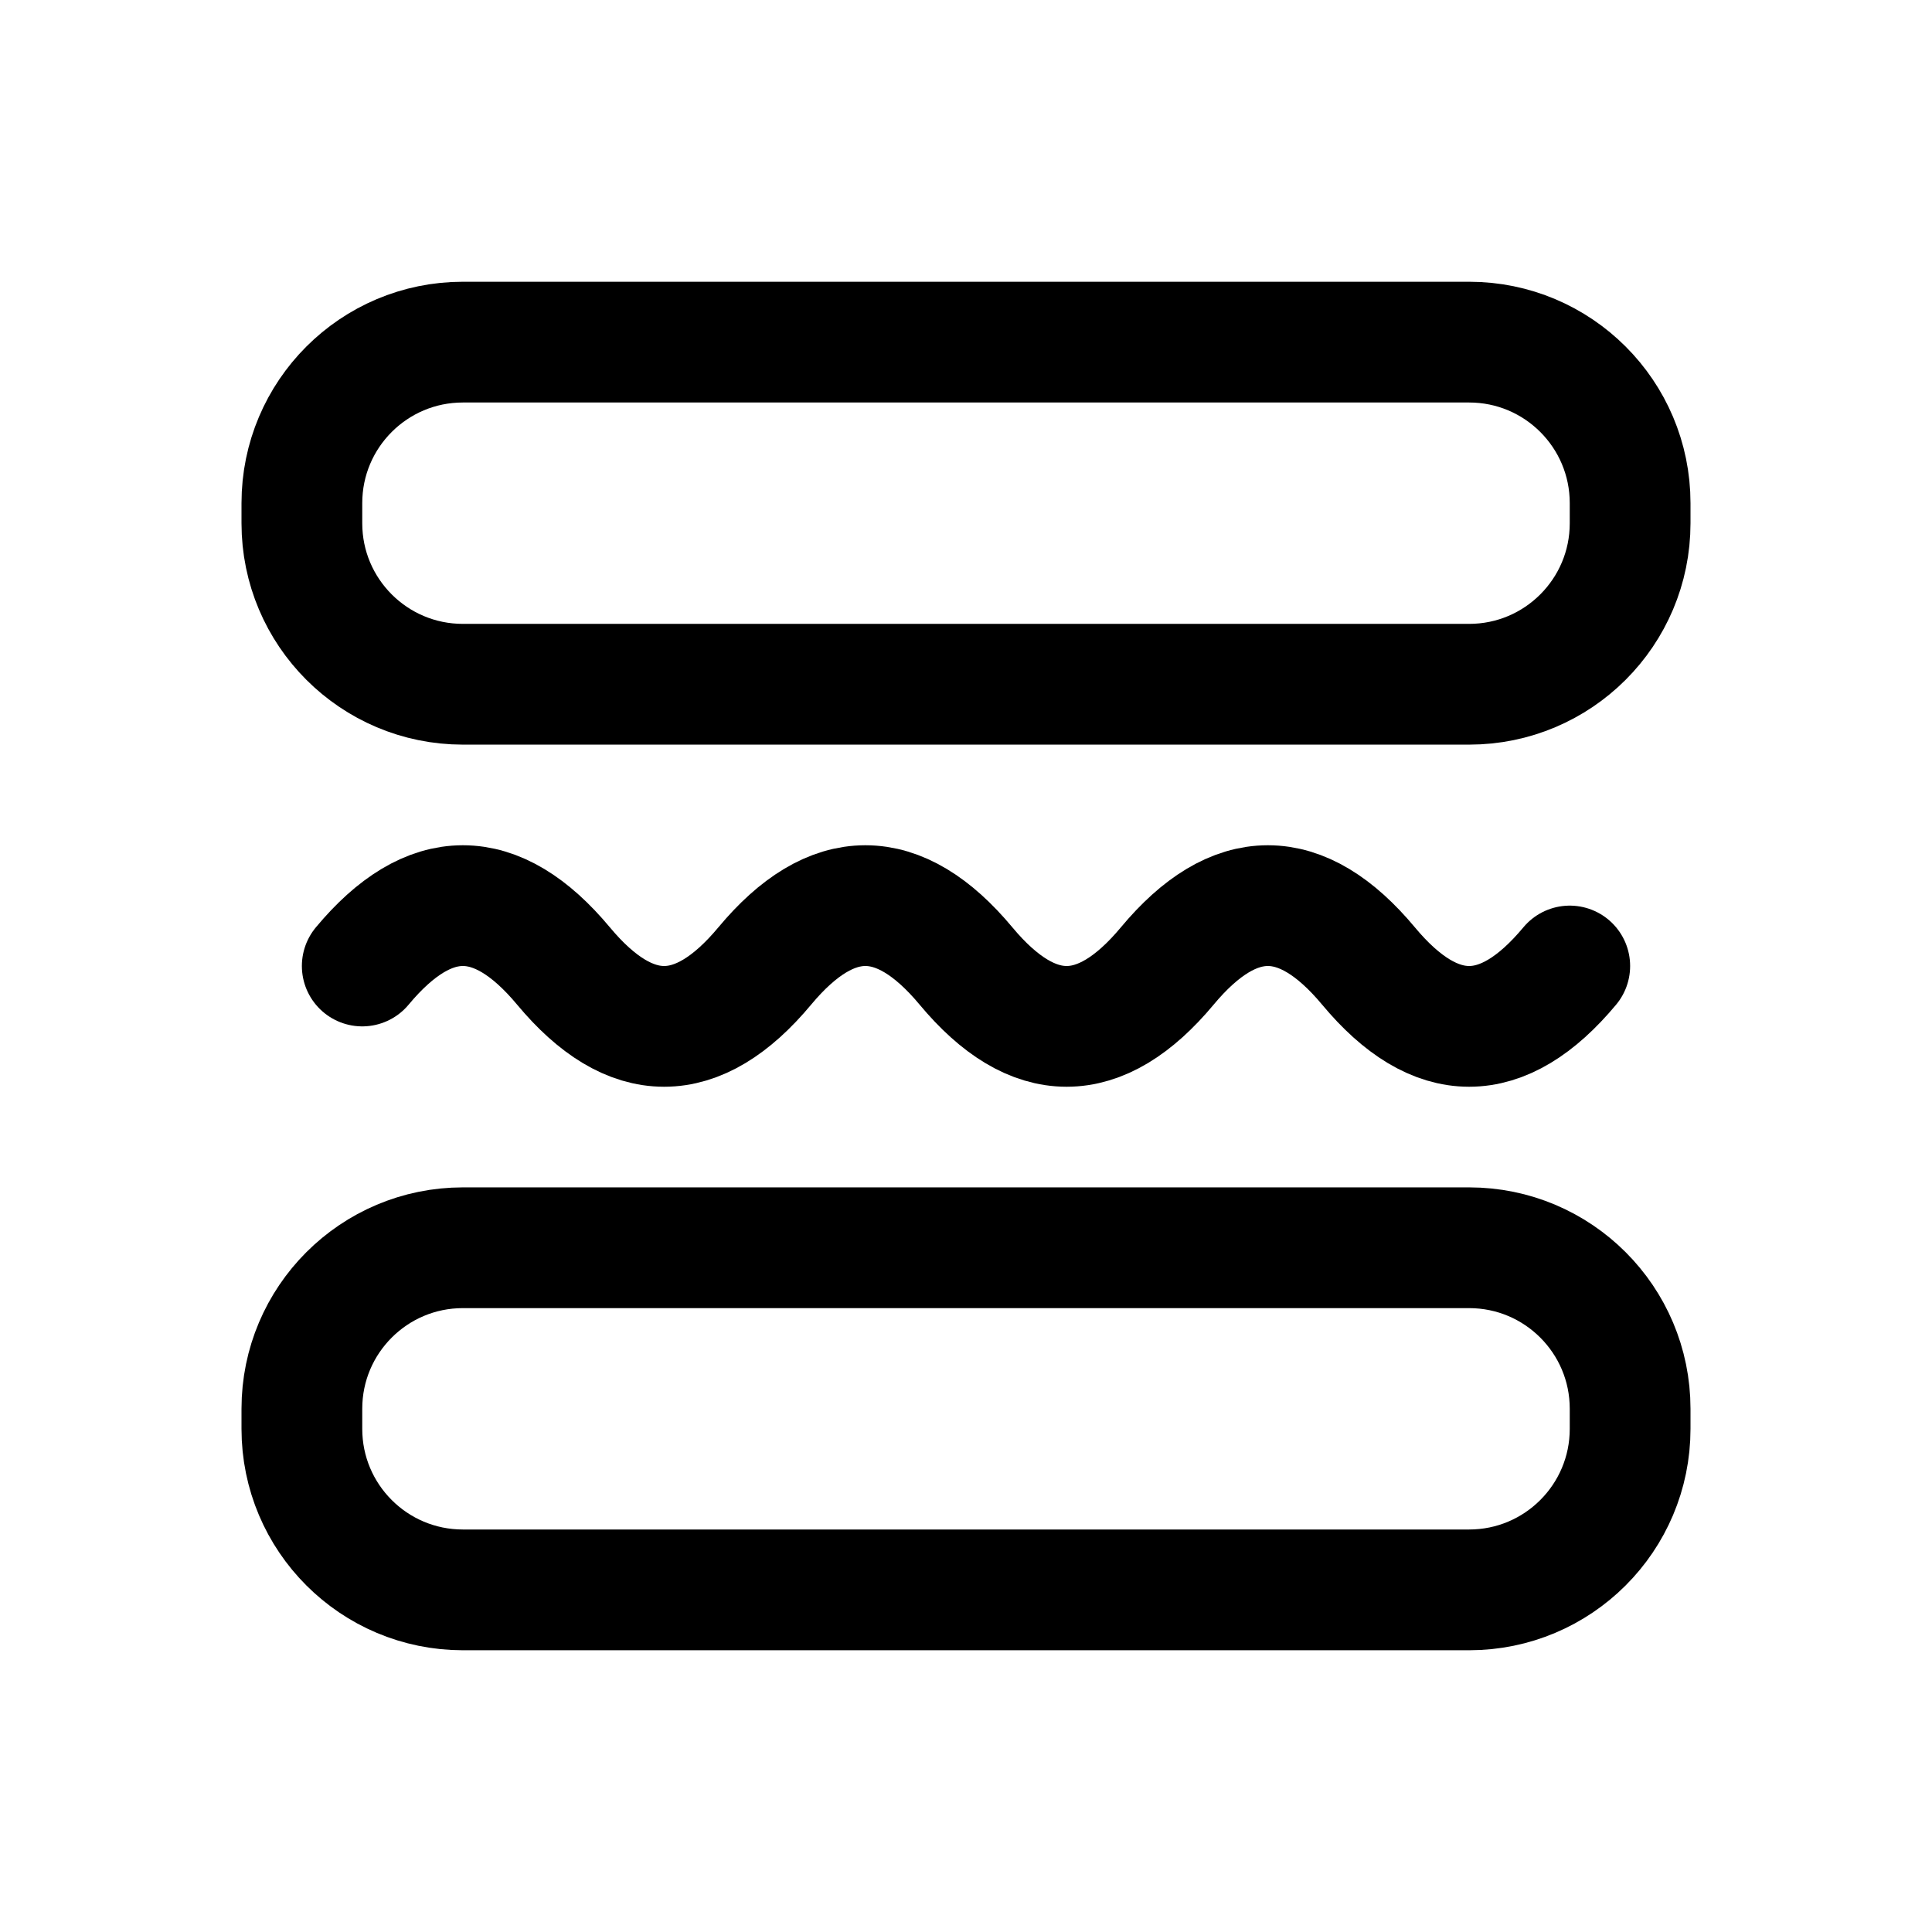
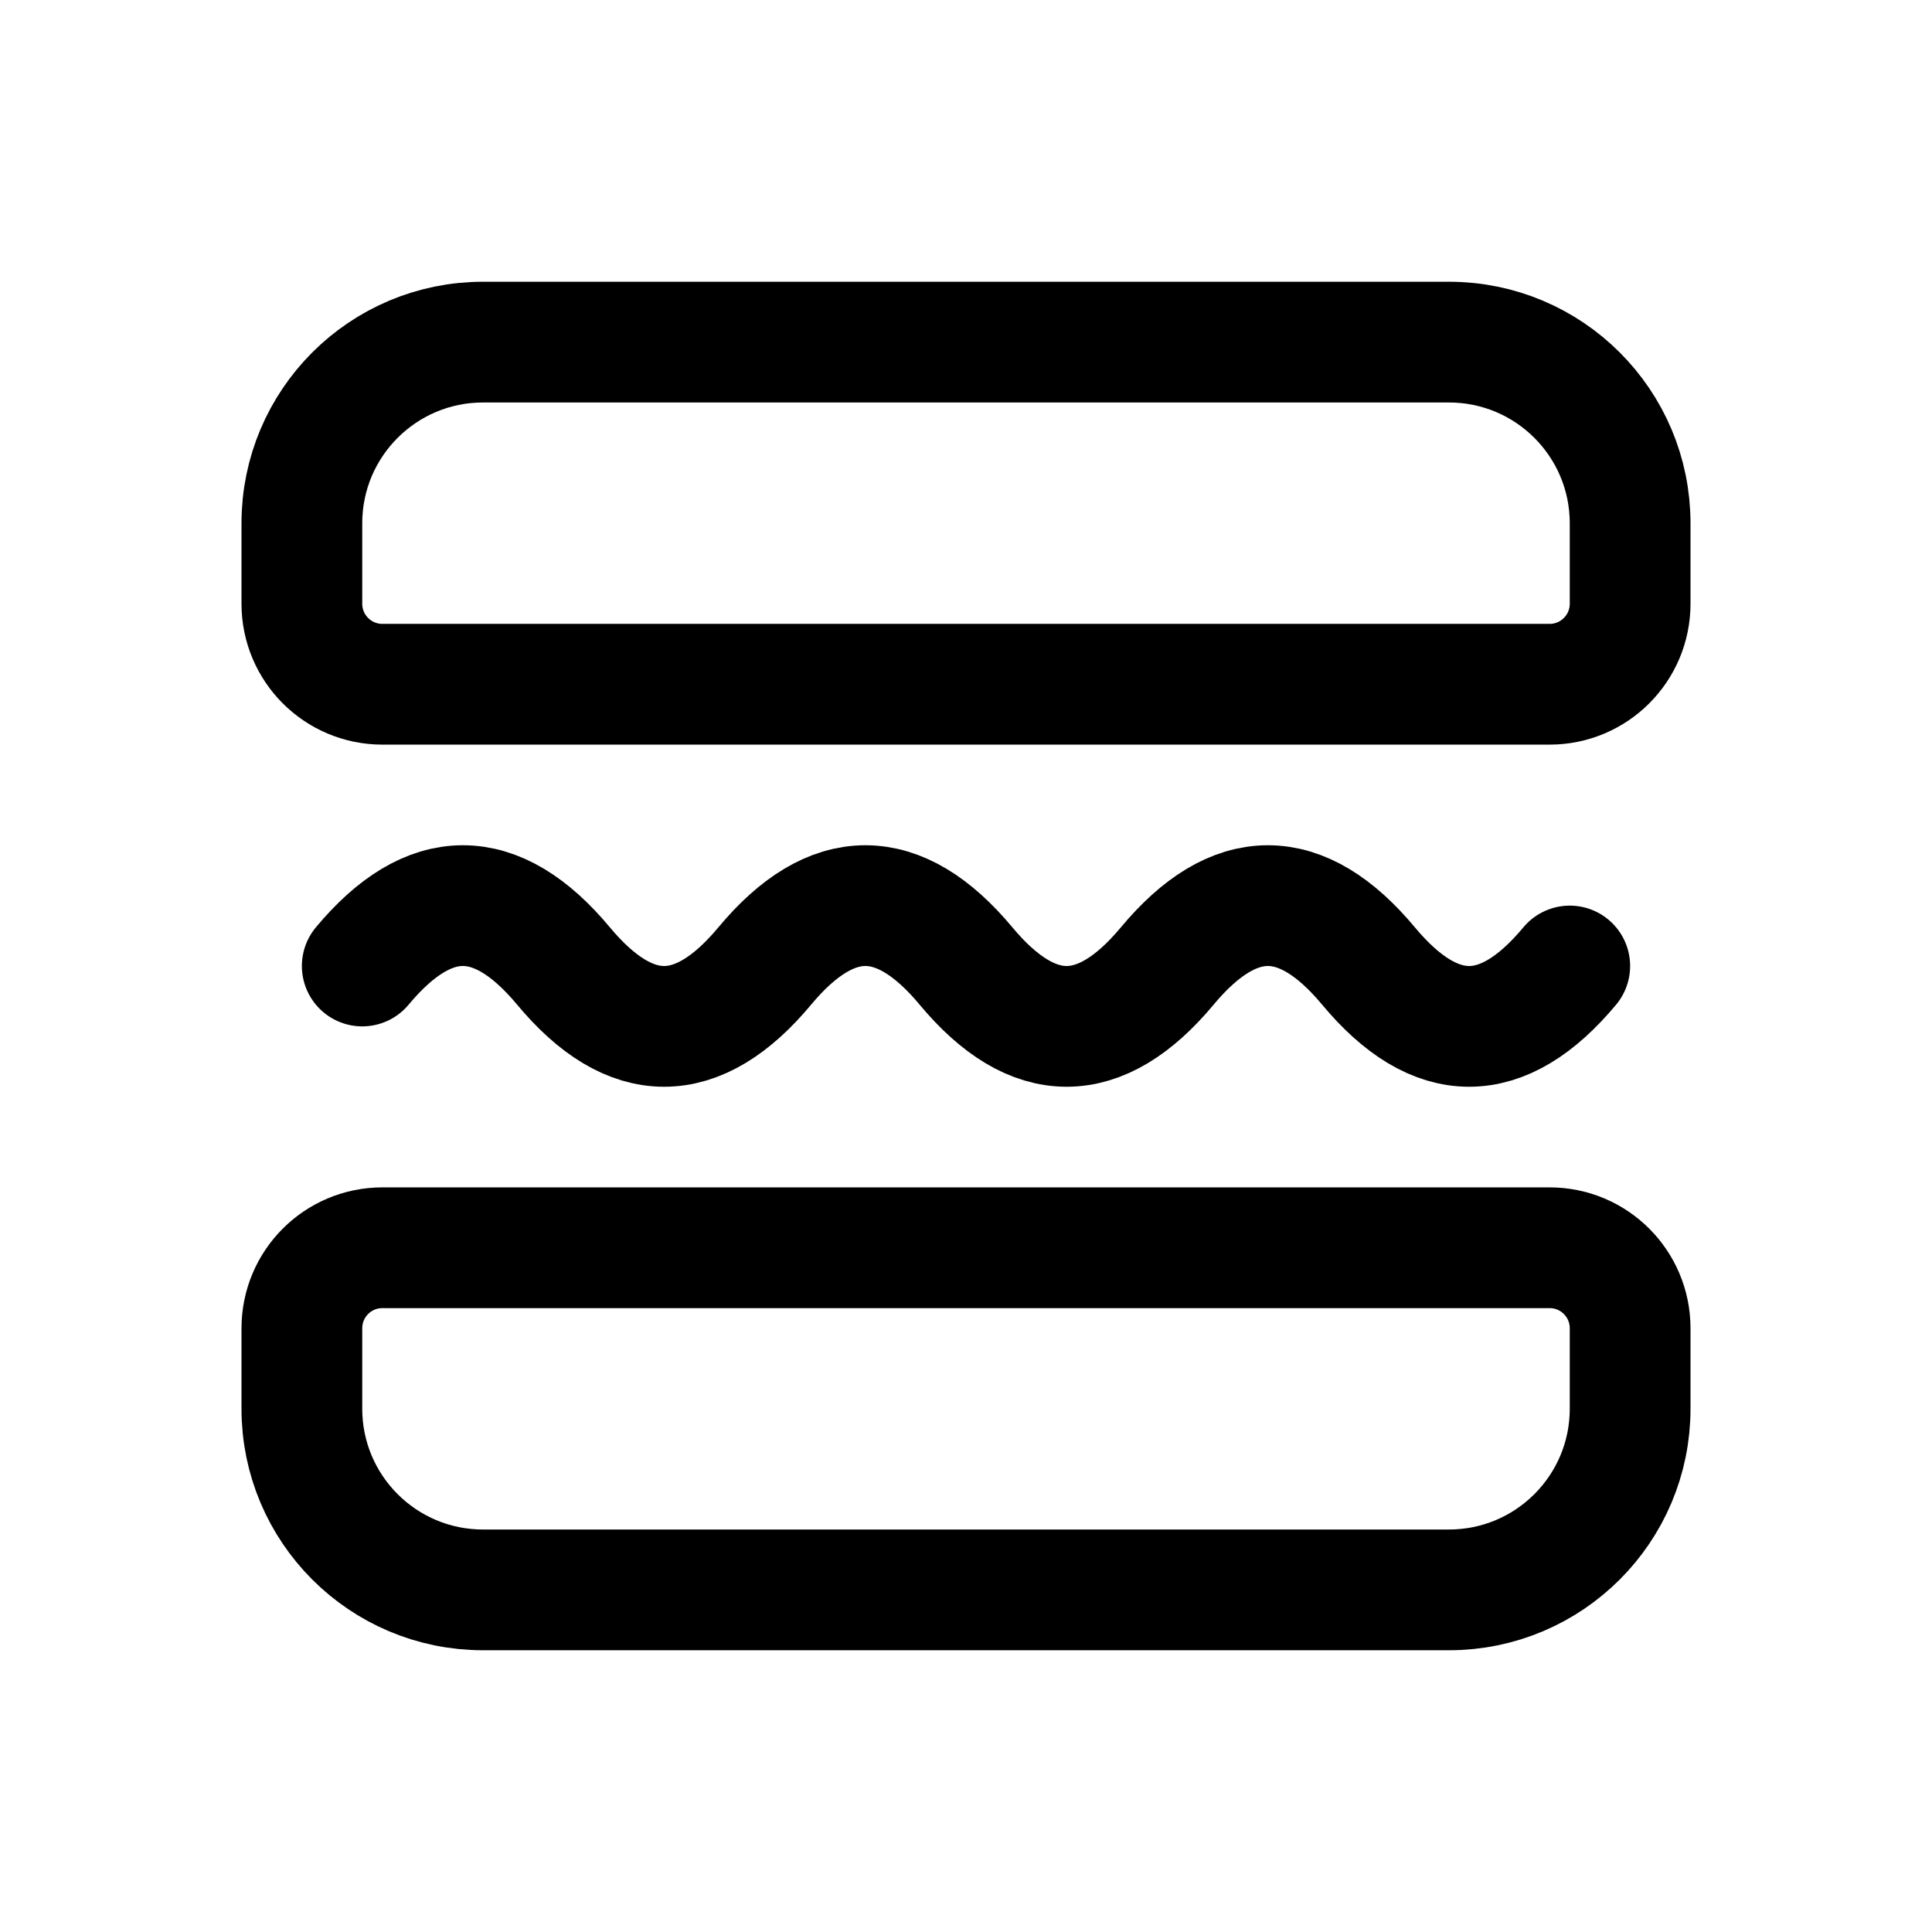
<svg xmlns="http://www.w3.org/2000/svg" viewBox="0 0 24 24" fill="none" stroke="currentColor" stroke-width="1.5" stroke-linecap="round" stroke-linejoin="round">
-   <path d="M5.75 4.25H18.25A2 2 0 0 1 20.25 6.25V6.5A2 2 0 0 1 18.25 8.5H5.75A2 2 0 0 1 3.75 6.5V6.25A2 2 0 0 1 5.75 4.25Z" />
+   <path d="M6 4.25H18A2.25 2.25 0 0 1 20.25 6.5V7.5A1 1 0 0 1 19.25 8.5H4.75A1 1 0 0 1 3.75 7.5V6.5A2.25 2.25 0 0 1 6 4.25Z" />
  <path d="M4.5 12q1.25-1.5 2.5 0t2.5 0t2.5 0t2.5 0t2.5 0t2.5 0" />
-   <path d="M5.75 15.5H18.25A2 2 0 0 1 20.25 17.5V17.75A2 2 0 0 1 18.25 19.75H5.75A2 2 0 0 1 3.75 17.75V17.5A2 2 0 0 1 5.75 15.5Z" />
+   <path d="M4.75 15.5H19.25A1 1 0 0 1 20.25 16.5V17.5A2.25 2.25 0 0 1 18 19.75H6A2.25 2.25 0 0 1 3.75 17.5V16.5A1 1 0 0 1 4.75 15.5Z" />
</svg>
